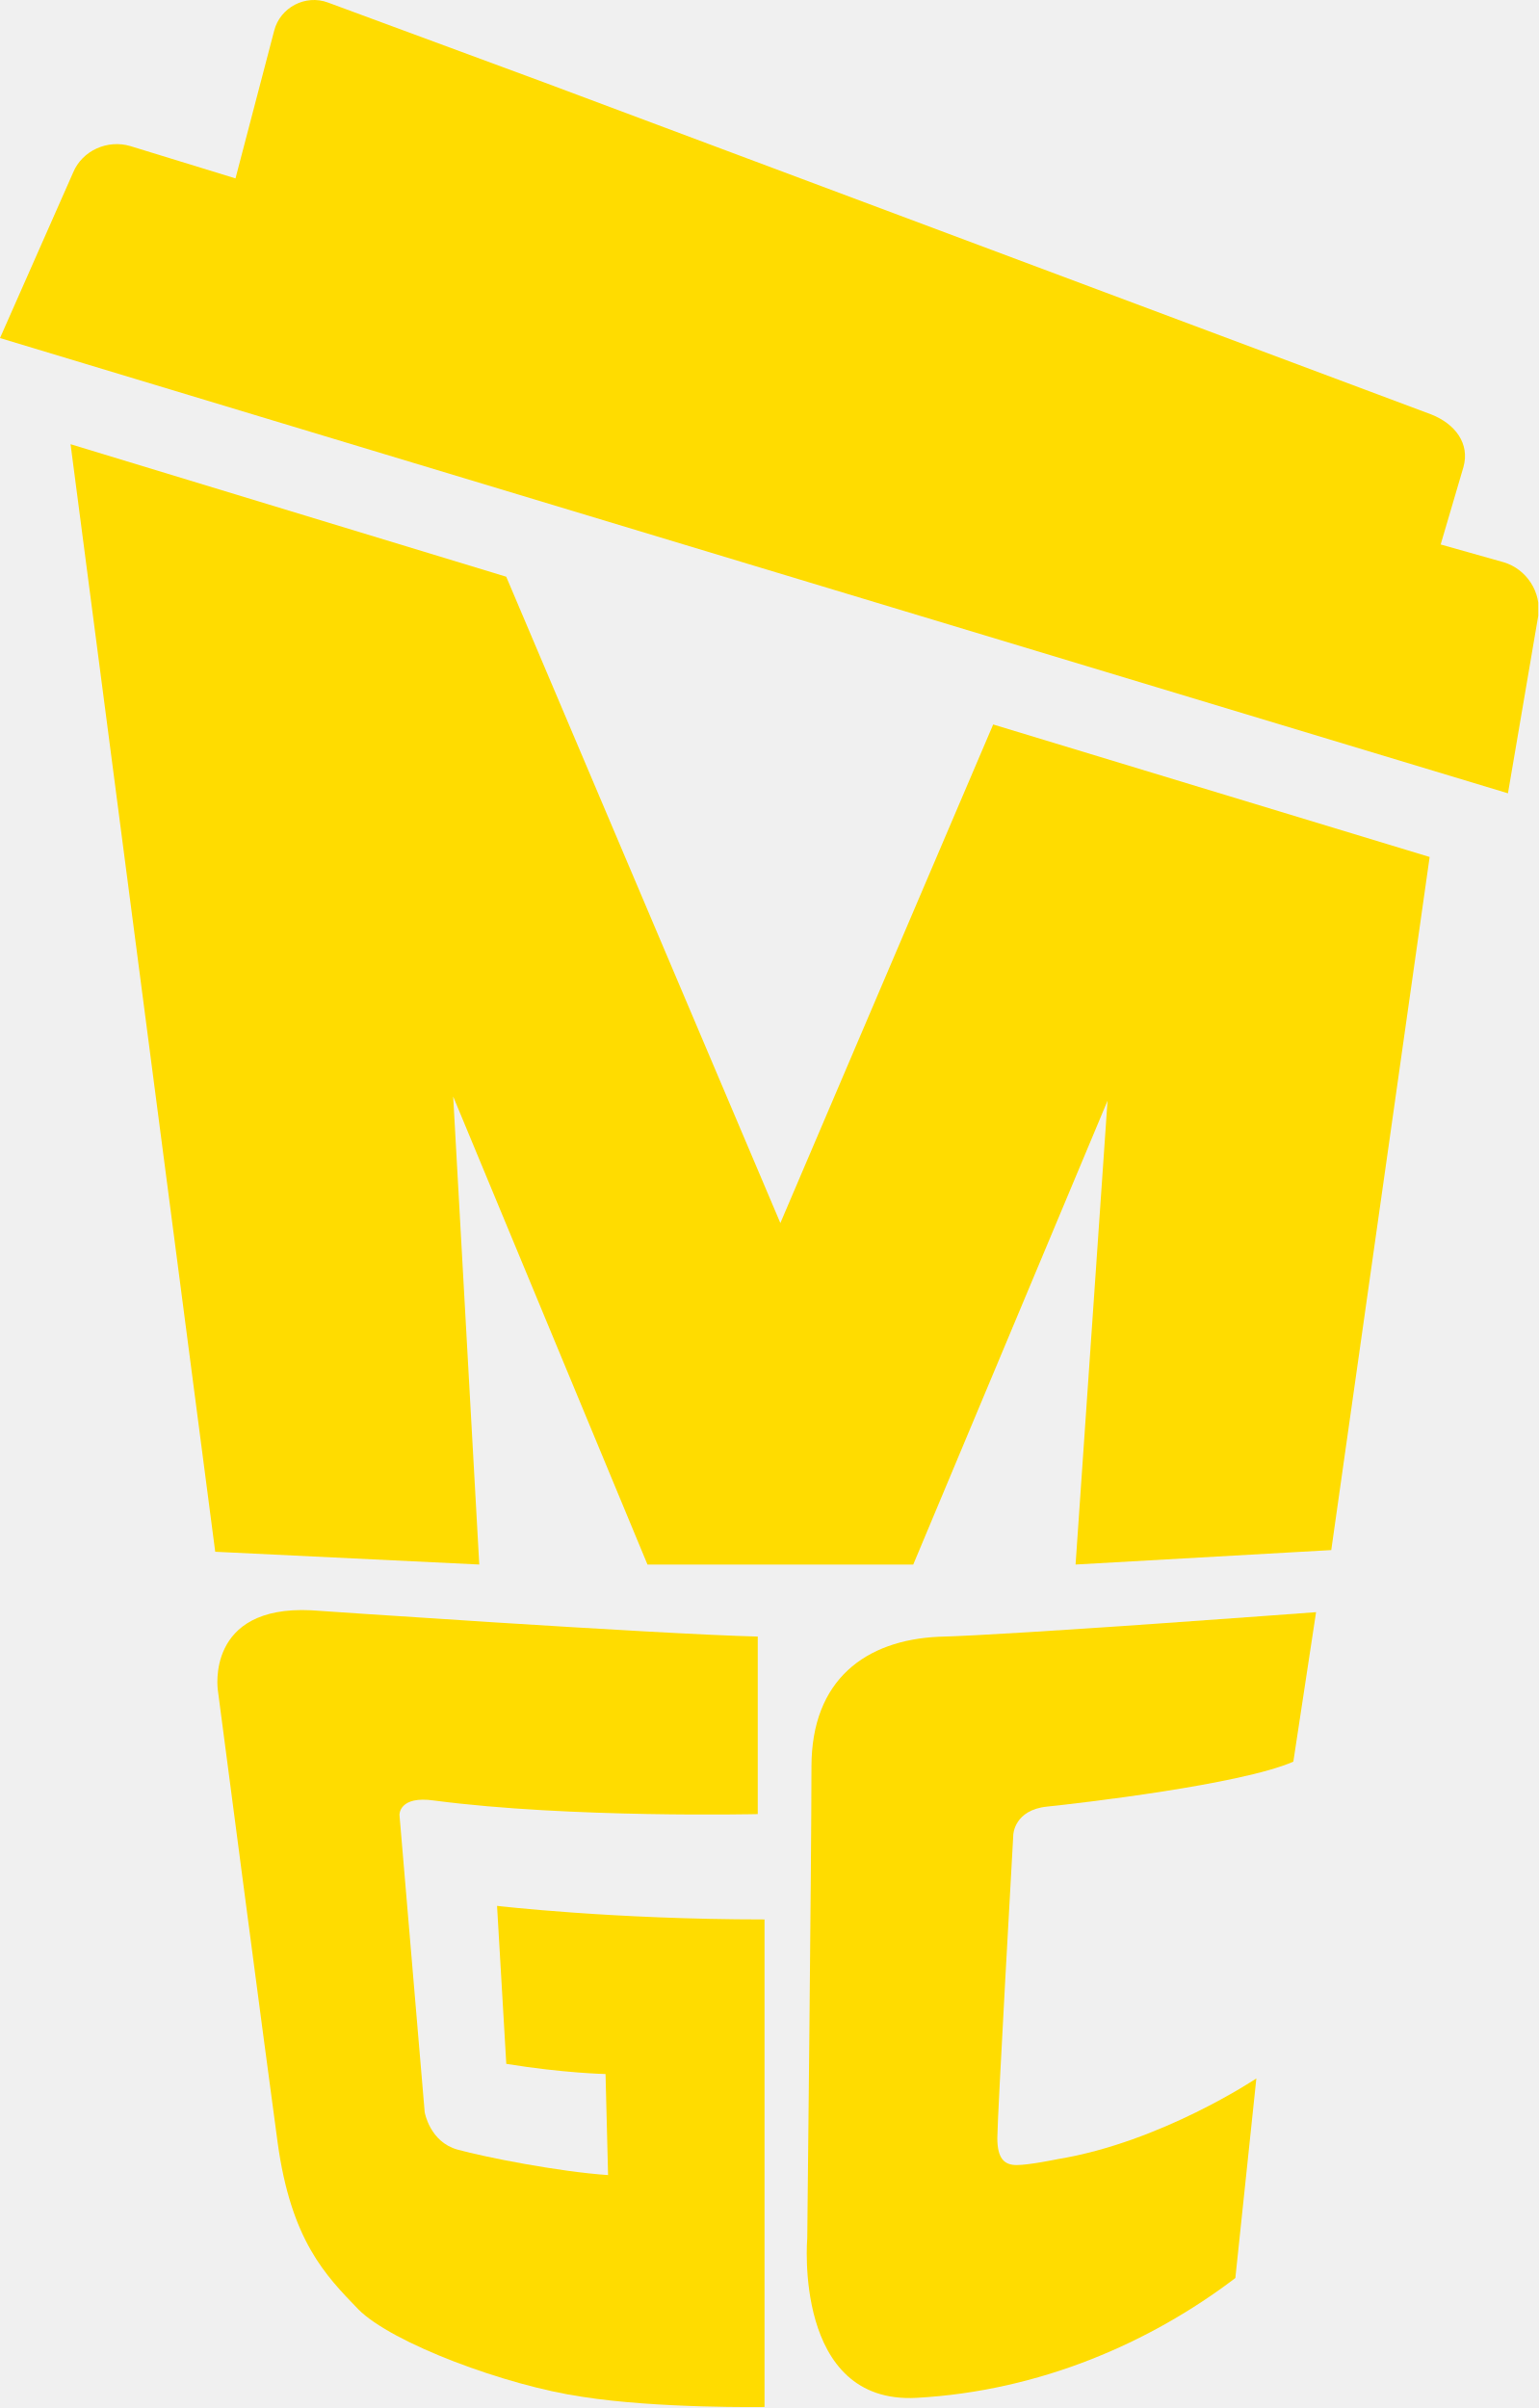
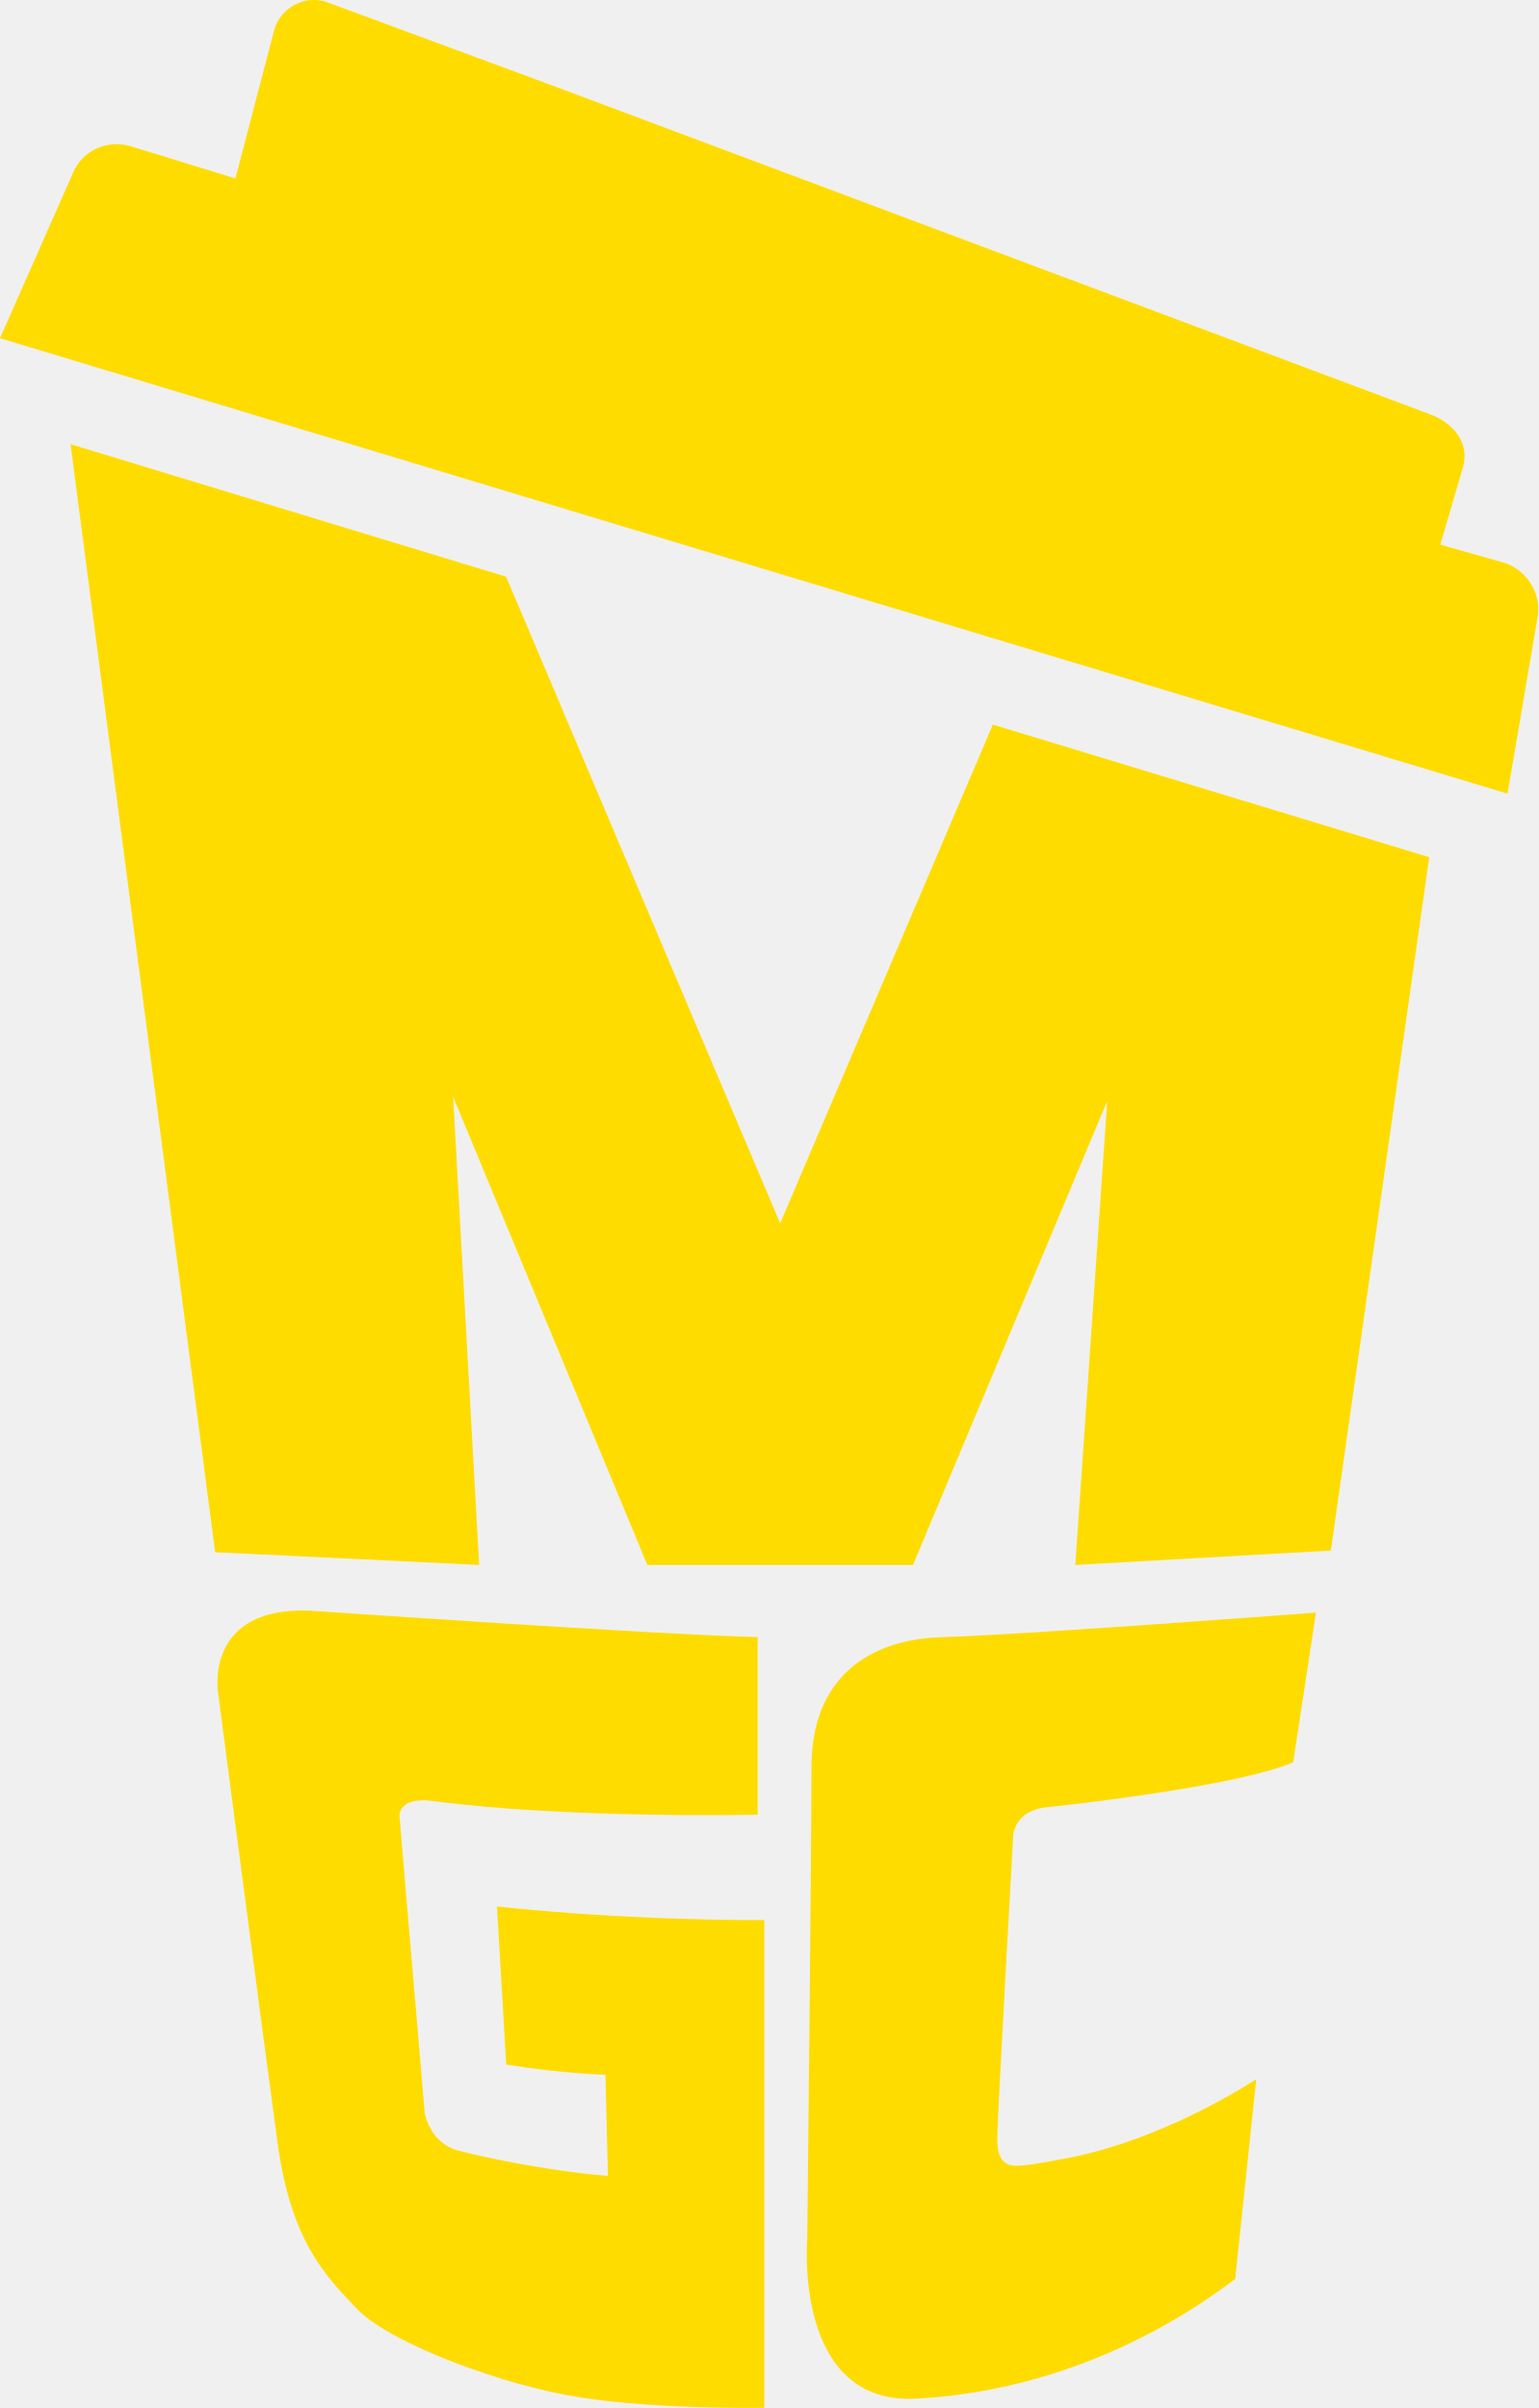
<svg xmlns="http://www.w3.org/2000/svg" width="23" height="36" viewBox="0 0 23 36" fill="none">
  <g clip-path="url(#clip0_137_61)">
-     <path d="M22.484 8.406L21.541 8.14L21.881 6.984C21.981 6.629 21.755 6.337 21.403 6.197L8.136 1.232L4.904 0.038C4.565 -0.089 4.188 0.114 4.1 0.457L3.521 2.667L1.949 2.184C1.61 2.083 1.232 2.248 1.094 2.578L0 5.054L22.547 11.86L23 9.206C23.05 8.851 22.824 8.508 22.484 8.406Z" fill="#FFDC00" />
-     <path d="M11.668 18.285L7.569 8.622L1.055 6.641L3.218 23.199L7.166 23.39L6.776 16.393L9.681 23.39H13.655L16.56 16.456L16.082 23.39L19.905 23.174L21.376 12.812L14.85 10.831L11.668 18.285Z" fill="#FFDC00" />
-     <path d="M7.57 30.855C8.425 30.994 9.054 31.007 9.054 31.007L9.092 32.518C8.35 32.467 7.256 32.251 6.841 32.137C6.426 32.023 6.35 31.578 6.35 31.578L5.973 27.134C5.973 27.134 5.961 26.842 6.489 26.918C8.526 27.185 11.33 27.121 11.33 27.121V24.467C9.796 24.429 4.653 24.074 4.653 24.074C3.068 23.997 3.257 25.267 3.257 25.267C3.257 25.267 3.949 30.55 4.15 32.023C4.351 33.496 4.867 34.017 5.357 34.524C5.86 35.032 7.57 35.667 8.702 35.832C9.834 36.01 11.431 35.985 11.431 35.985V28.696C9.155 28.696 7.432 28.493 7.432 28.493L7.57 30.855Z" fill="#FFDC00" />
-     <path d="M12.133 26.413C12.133 27.721 12.07 33.46 12.07 33.46C12.07 33.46 11.856 35.949 13.705 35.848C15.553 35.746 17.201 35.022 18.471 34.057L18.785 31.073C18.785 31.073 17.364 32.025 15.817 32.279C15.817 32.279 15.39 32.368 15.201 32.368C15.013 32.368 14.912 32.267 14.912 31.962C14.912 31.657 15.151 27.428 15.151 27.428C15.151 27.428 15.164 27.06 15.654 27.009C16.144 26.959 18.559 26.679 19.338 26.337L19.678 24.102C19.678 24.102 15.126 24.444 14.032 24.47C12.95 24.521 12.133 25.105 12.133 26.413Z" fill="#FFDC00" />
+     <path d="M22.478 8.41L21.535 8.143L21.874 6.987C21.975 6.631 21.748 6.339 21.396 6.199L8.134 1.232L4.903 0.038C4.563 -0.089 4.186 0.114 4.098 0.457L3.52 2.668L1.949 2.185C1.609 2.083 1.232 2.249 1.094 2.579L0 5.056L22.54 11.865L22.993 9.21C23.043 8.854 22.817 8.511 22.478 8.41Z" fill="#FFDC00" />
+     <path d="M11.665 18.29L7.567 8.622L1.055 6.641L3.217 23.206L7.164 23.396L6.775 16.397L9.679 23.396H13.651L16.555 16.46L16.078 23.396L19.899 23.181L21.37 12.815L14.845 10.833L11.665 18.29Z" fill="#FFDC00" />
+     <path d="M7.569 30.865C8.424 31.005 9.052 31.017 9.052 31.017L9.09 32.529C8.348 32.478 7.255 32.263 6.84 32.148C6.425 32.034 6.35 31.589 6.35 31.589L5.972 27.143C5.972 27.143 5.96 26.851 6.488 26.927C8.524 27.194 11.328 27.13 11.328 27.13V24.475C9.794 24.437 4.652 24.081 4.652 24.081C3.068 24.005 3.257 25.276 3.257 25.276C3.257 25.276 3.948 30.56 4.15 32.034C4.351 33.507 4.866 34.028 5.356 34.536C5.859 35.044 7.569 35.68 8.7 35.845C9.832 36.023 11.428 35.997 11.428 35.997V28.706C9.153 28.706 7.431 28.502 7.431 28.502L7.569 30.865Z" fill="#FFDC00" />
+     <path d="M12.133 26.421C12.133 27.73 12.07 33.472 12.07 33.472C12.07 33.472 11.856 35.962 13.704 35.86C15.552 35.758 17.199 35.034 18.469 34.069L18.783 31.084C18.783 31.084 17.363 32.036 15.816 32.29C15.816 32.29 15.389 32.379 15.2 32.379C15.012 32.379 14.911 32.278 14.911 31.973C14.911 31.668 15.15 27.438 15.15 27.438C15.15 27.438 15.163 27.069 15.653 27.018C16.143 26.968 18.557 26.688 19.336 26.345L19.676 24.109C19.676 24.109 15.125 24.452 14.031 24.478C12.95 24.529 12.133 25.113 12.133 26.421Z" fill="#FFDC00" />
  </g>
  <defs>
    <clipPath id="clip0_137_61">
      <rect width="23" height="36" fill="white" />
    </clipPath>
  </defs>
</svg>
